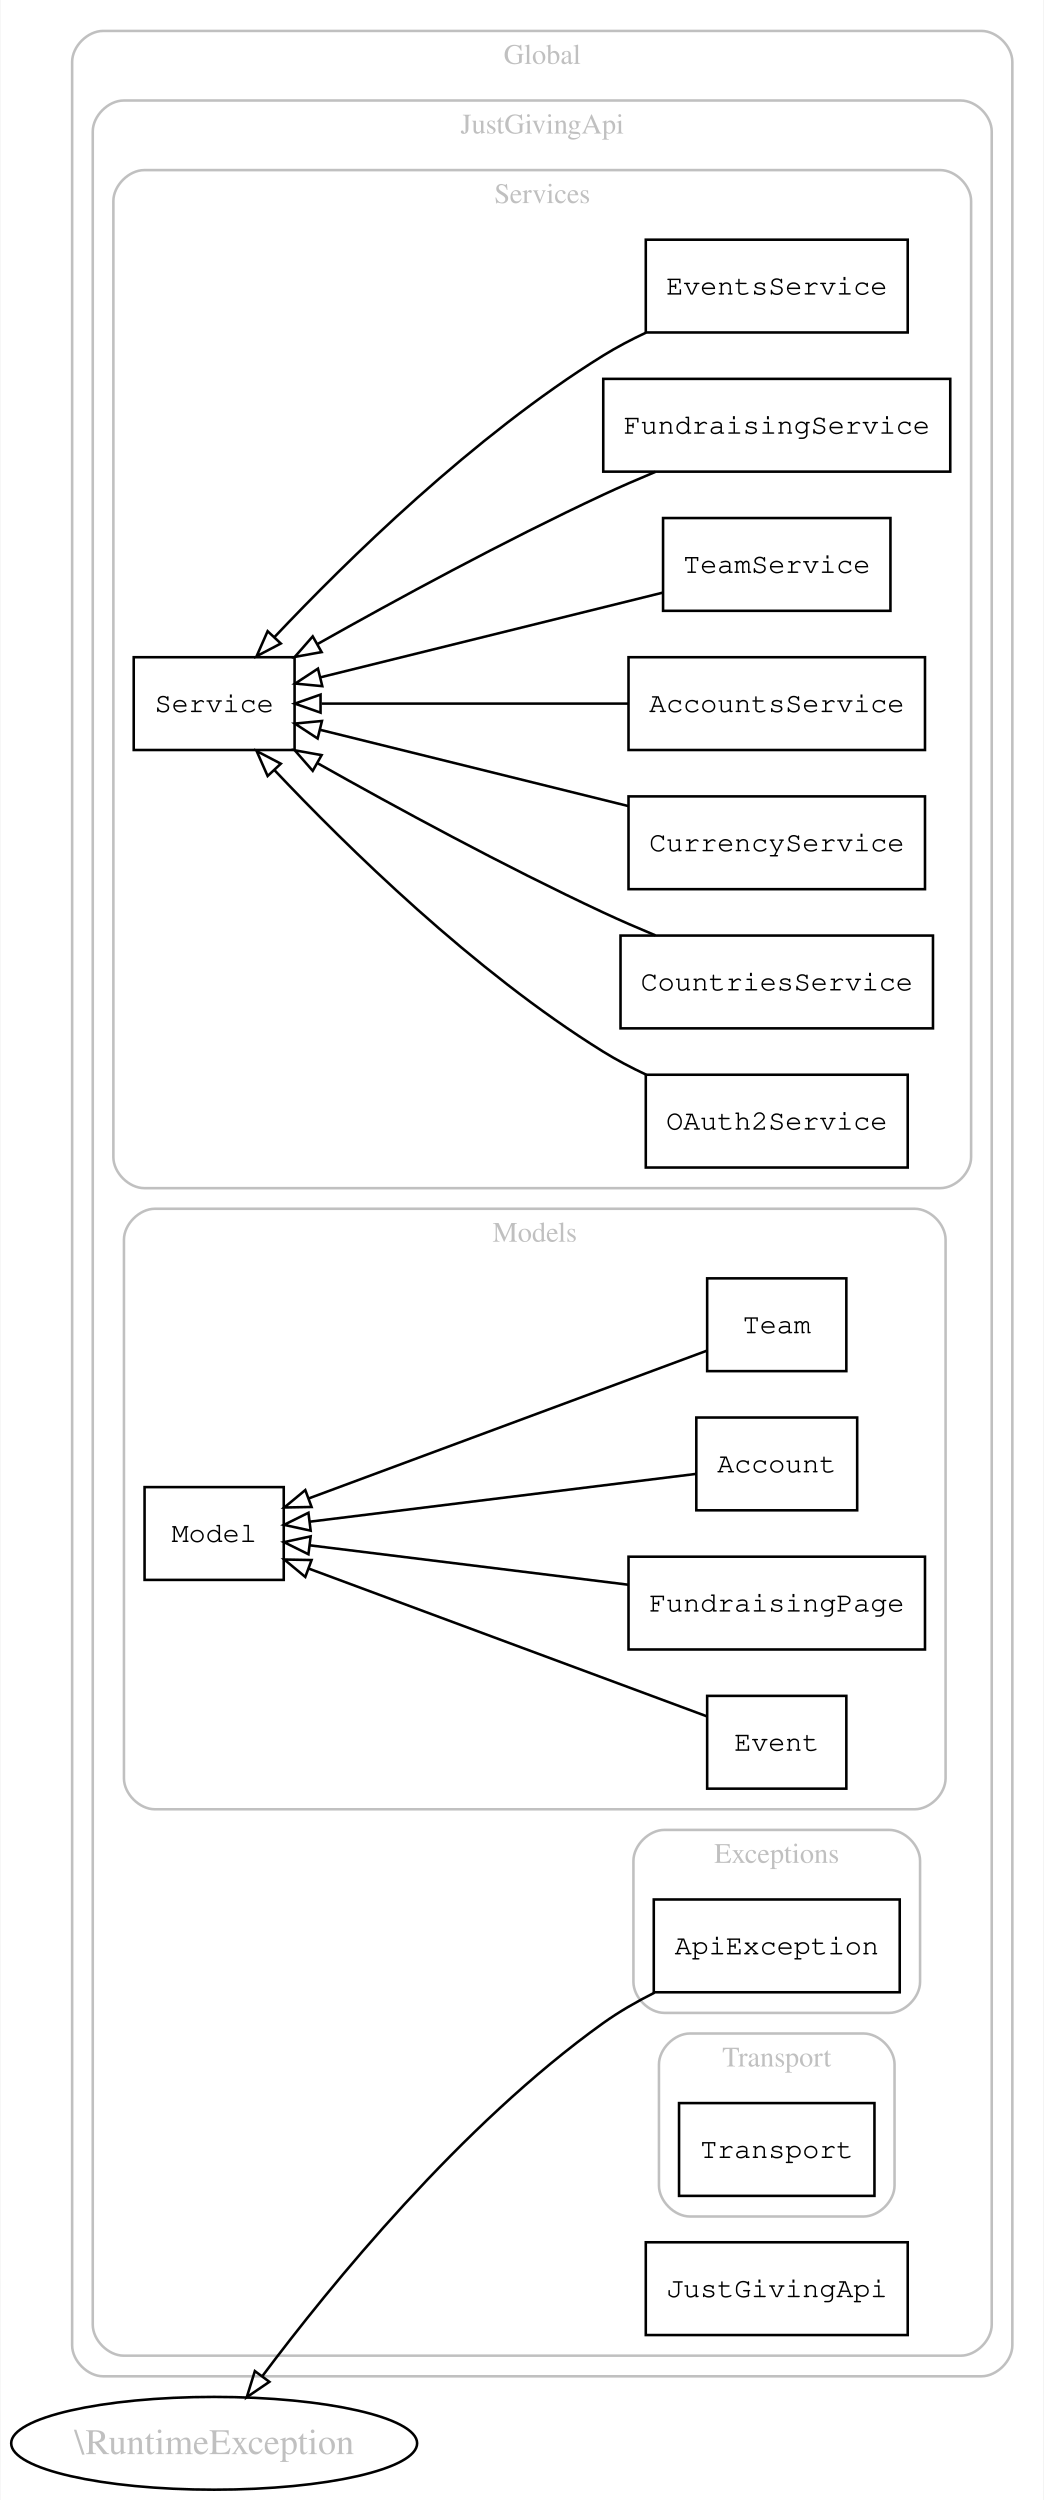
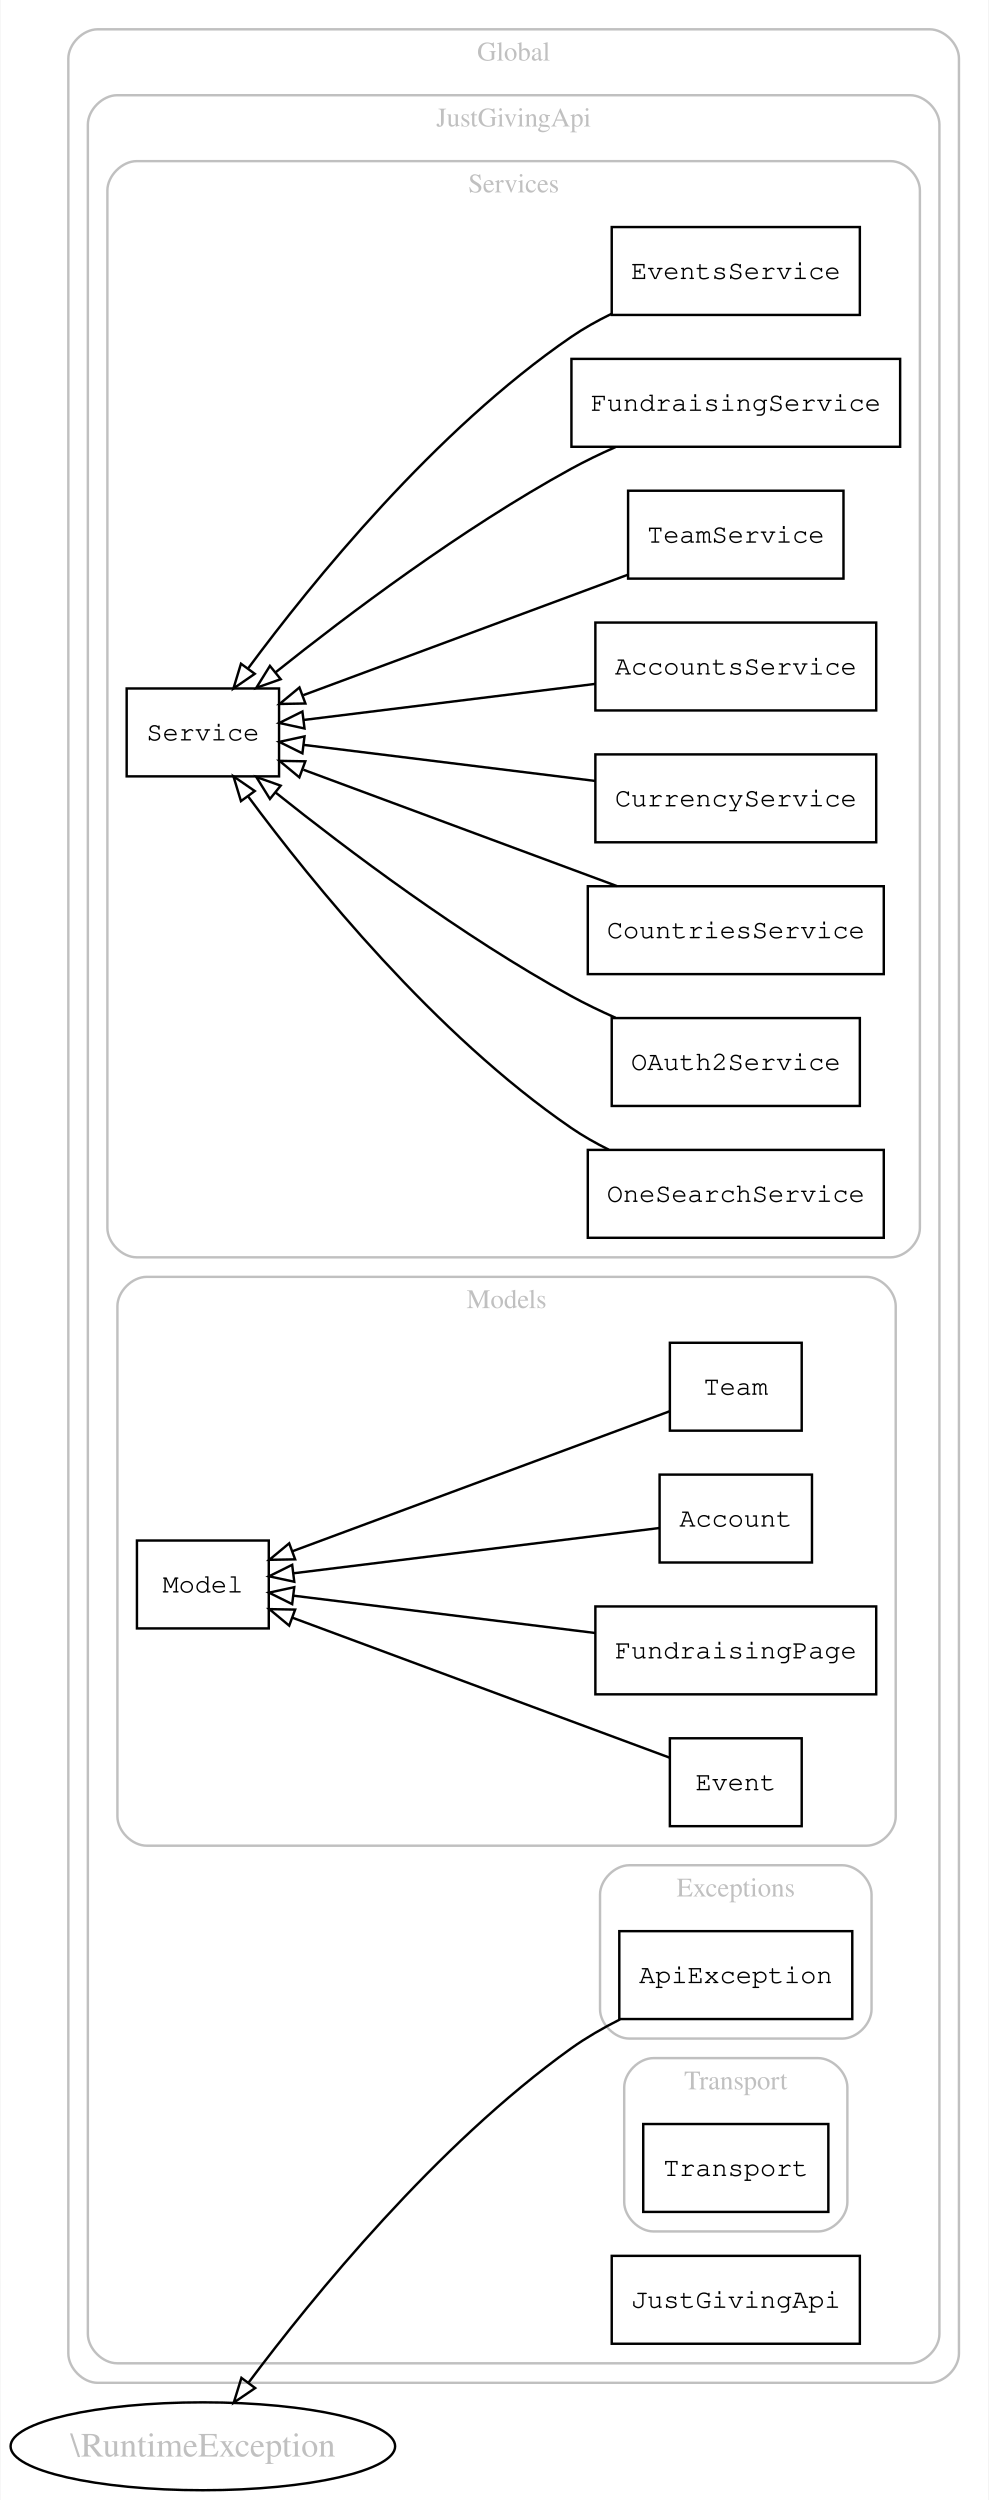
- <svg xmlns="http://www.w3.org/2000/svg" width="405pt" height="970pt" viewBox="0.00 0.00 404.57 970.00">
-   <g id="graph0" class="graph" transform="scale(1 1) rotate(0) translate(4 966)">
-     <polygon fill="#ffffff" stroke="transparent" points="-4,4 -4,-966 400.573,-966 400.573,4 -4,4" />
+ <svg xmlns="http://www.w3.org/2000/svg" width="405pt" height="1024pt" viewBox="0.00 0.00 404.57 1024.00">
+   <g id="graph0" class="graph" transform="scale(1 1) rotate(0) translate(4 1020)">
+     <polygon fill="#ffffff" stroke="transparent" points="-4,4 -4,-1020 400.573,-1020 400.573,4 -4,4" />
    <g id="clust1" class="cluster">
-       <path fill="none" stroke="#c0c0c0" d="M35.773,-44C35.773,-44 376.573,-44 376.573,-44 382.573,-44 388.573,-50 388.573,-56 388.573,-56 388.573,-942 388.573,-942 388.573,-948 382.573,-954 376.573,-954 376.573,-954 35.773,-954 35.773,-954 29.773,-954 23.773,-948 23.773,-942 23.773,-942 23.773,-56 23.773,-56 23.773,-50 29.773,-44 35.773,-44" />
-       <text text-anchor="middle" x="206.173" y="-941.2" font-family="Times,serif" font-size="11.00" fill="#c0c0c0">Global</text>
+       <path fill="none" stroke="#c0c0c0" d="M35.773,-44C35.773,-44 376.573,-44 376.573,-44 382.573,-44 388.573,-50 388.573,-56 388.573,-56 388.573,-996 388.573,-996 388.573,-1002 382.573,-1008 376.573,-1008 376.573,-1008 35.773,-1008 35.773,-1008 29.773,-1008 23.773,-1002 23.773,-996 23.773,-996 23.773,-56 23.773,-56 23.773,-50 29.773,-44 35.773,-44" />
+       <text text-anchor="middle" x="206.173" y="-995.2" font-family="Times,serif" font-size="11.00" fill="#c0c0c0">Global</text>
    </g>
    <g id="clust2" class="cluster">
-       <path fill="none" stroke="#c0c0c0" d="M43.773,-52C43.773,-52 368.573,-52 368.573,-52 374.573,-52 380.573,-58 380.573,-64 380.573,-64 380.573,-915 380.573,-915 380.573,-921 374.573,-927 368.573,-927 368.573,-927 43.773,-927 43.773,-927 37.773,-927 31.773,-921 31.773,-915 31.773,-915 31.773,-64 31.773,-64 31.773,-58 37.773,-52 43.773,-52" />
-       <text text-anchor="middle" x="206.173" y="-914.2" font-family="Times,serif" font-size="11.00" fill="#c0c0c0">JustGivingApi</text>
+       <path fill="none" stroke="#c0c0c0" d="M43.773,-52C43.773,-52 368.573,-52 368.573,-52 374.573,-52 380.573,-58 380.573,-64 380.573,-64 380.573,-969 380.573,-969 380.573,-975 374.573,-981 368.573,-981 368.573,-981 43.773,-981 43.773,-981 37.773,-981 31.773,-975 31.773,-969 31.773,-969 31.773,-64 31.773,-64 31.773,-58 37.773,-52 43.773,-52" />
+       <text text-anchor="middle" x="206.173" y="-968.2" font-family="Times,serif" font-size="11.00" fill="#c0c0c0">JustGivingApi</text>
    </g>
    <g id="clust3" class="cluster">
      <path fill="none" stroke="#c0c0c0" d="M253.557,-185C253.557,-185 340.77,-185 340.77,-185 346.77,-185 352.77,-191 352.77,-197 352.77,-197 352.77,-244 352.77,-244 352.77,-250 346.77,-256 340.77,-256 340.77,-256 253.557,-256 253.557,-256 247.557,-256 241.557,-250 241.557,-244 241.557,-244 241.557,-197 241.557,-197 241.557,-191 247.557,-185 253.557,-185" />
      <text text-anchor="middle" x="297.163" y="-243.2" font-family="Times,serif" font-size="11.00" fill="#c0c0c0">Exceptions</text>
    </g>
    <g id="clust4" class="cluster">
-       <path fill="none" stroke="#c0c0c0" d="M51.773,-505C51.773,-505 360.573,-505 360.573,-505 366.573,-505 372.573,-511 372.573,-517 372.573,-517 372.573,-888 372.573,-888 372.573,-894 366.573,-900 360.573,-900 360.573,-900 51.773,-900 51.773,-900 45.773,-900 39.773,-894 39.773,-888 39.773,-888 39.773,-517 39.773,-517 39.773,-511 45.773,-505 51.773,-505" />
-       <text text-anchor="middle" x="206.173" y="-887.2" font-family="Times,serif" font-size="11.00" fill="#c0c0c0">Services</text>
+       <path fill="none" stroke="#c0c0c0" d="M51.773,-505C51.773,-505 360.573,-505 360.573,-505 366.573,-505 372.573,-511 372.573,-517 372.573,-517 372.573,-942 372.573,-942 372.573,-948 366.573,-954 360.573,-954 360.573,-954 51.773,-954 51.773,-954 45.773,-954 39.773,-948 39.773,-942 39.773,-942 39.773,-517 39.773,-517 39.773,-511 45.773,-505 51.773,-505" />
+       <text text-anchor="middle" x="206.173" y="-941.2" font-family="Times,serif" font-size="11.00" fill="#c0c0c0">Services</text>
    </g>
    <g id="clust5" class="cluster">
      <path fill="none" stroke="#c0c0c0" d="M55.877,-264C55.877,-264 350.671,-264 350.671,-264 356.671,-264 362.671,-270 362.671,-276 362.671,-276 362.671,-485 362.671,-485 362.671,-491 356.671,-497 350.671,-497 350.671,-497 55.877,-497 55.877,-497 49.877,-497 43.877,-491 43.877,-485 43.877,-485 43.877,-276 43.877,-276 43.877,-270 49.877,-264 55.877,-264" />
      <text text-anchor="middle" x="203.274" y="-484.2" font-family="Times,serif" font-size="11.00" fill="#c0c0c0">Models</text>
    </g>
    <g id="clust6" class="cluster">
      <path fill="none" stroke="#c0c0c0" d="M263.459,-106C263.459,-106 330.868,-106 330.868,-106 336.868,-106 342.868,-112 342.868,-118 342.868,-118 342.868,-165 342.868,-165 342.868,-171 336.868,-177 330.868,-177 330.868,-177 263.459,-177 263.459,-177 257.459,-177 251.459,-171 251.459,-165 251.459,-165 251.459,-118 251.459,-118 251.459,-112 257.459,-106 263.459,-106" />
      <text text-anchor="middle" x="297.163" y="-164.2" font-family="Times,serif" font-size="11.00" fill="#c0c0c0">Transport</text>
    </g>
    <g id="node1" class="node">
      <polygon fill="none" stroke="#000000" points="344.877,-229 249.45,-229 249.45,-193 344.877,-193 344.877,-229" />
      <text text-anchor="middle" x="297.163" y="-207.7" font-family="Courier,monospace" font-size="11.00" fill="#000000">ApiException</text>
    </g>
-     <g id="node17" class="node">
+     <g id="node18" class="node">
      <ellipse fill="none" stroke="#000000" cx="78.877" cy="-18" rx="78.754" ry="18" />
      <text text-anchor="middle" x="78.877" y="-13.8" font-family="Times,serif" font-size="14.00" fill="#c0c0c0">\RuntimeException</text>
    </g>
    <g id="edge1" class="edge">
      <path fill="none" stroke="#000000" d="M249.762,-192.862C242.792,-189.365 235.899,-185.4 229.754,-181 174.548,-141.474 123.907,-79.209 97.669,-44.184" />
      <polygon fill="none" stroke="#000000" points="100.298,-41.853 91.536,-35.896 94.671,-46.017 100.298,-41.853" />
    </g>
    <g id="node2" class="node">
-       <polygon fill="none" stroke="#000000" points="347.978,-873 246.349,-873 246.349,-837 347.978,-837 347.978,-873" />
-       <text text-anchor="middle" x="297.163" y="-851.7" font-family="Courier,monospace" font-size="11.00" fill="#000000">EventsService</text>
+       <polygon fill="none" stroke="#000000" points="347.978,-927 246.349,-927 246.349,-891 347.978,-891 347.978,-927" />
+       <text text-anchor="middle" x="297.163" y="-905.7" font-family="Courier,monospace" font-size="11.00" fill="#000000">EventsService</text>
    </g>
    <g id="node5" class="node">
-       <polygon fill="none" stroke="#000000" points="110.085,-711 47.669,-711 47.669,-675 110.085,-675 110.085,-711" />
-       <text text-anchor="middle" x="78.877" y="-689.7" font-family="Courier,monospace" font-size="11.00" fill="#000000">Service</text>
+       <polygon fill="none" stroke="#000000" points="110.085,-738 47.669,-738 47.669,-702 110.085,-702 110.085,-738" />
+       <text text-anchor="middle" x="78.877" y="-716.7" font-family="Courier,monospace" font-size="11.00" fill="#000000">Service</text>
    </g>
    <g id="edge2" class="edge">
-       <path fill="none" stroke="#000000" d="M246.512,-836.978C240.712,-834.257 235.002,-831.258 229.754,-828 179.584,-796.864 130.29,-748.46 102.325,-718.857" />
-       <polygon fill="none" stroke="#000000" points="104.738,-716.314 95.353,-711.398 99.624,-721.093 104.738,-716.314" />
+       <path fill="none" stroke="#000000" d="M246.211,-891.44C240.463,-888.638 234.849,-885.493 229.754,-882 173.937,-843.736 123.526,-781.47 97.49,-746.321" />
+       <polygon fill="none" stroke="#000000" points="100.135,-744.008 91.408,-738 94.484,-748.139 100.135,-744.008" />
    </g>
    <g id="node3" class="node">
-       <polygon fill="none" stroke="#000000" points="364.483,-819 229.844,-819 229.844,-783 364.483,-783 364.483,-819" />
-       <text text-anchor="middle" x="297.163" y="-797.7" font-family="Courier,monospace" font-size="11.00" fill="#000000">FundraisingService</text>
+       <polygon fill="none" stroke="#000000" points="364.483,-873 229.844,-873 229.844,-837 364.483,-837 364.483,-873" />
+       <text text-anchor="middle" x="297.163" y="-851.7" font-family="Courier,monospace" font-size="11.00" fill="#000000">FundraisingService</text>
    </g>
    <g id="edge3" class="edge">
-       <path fill="none" stroke="#000000" d="M250.095,-782.931C243.218,-780.065 236.265,-777.04 229.754,-774 191.426,-756.104 149.096,-733.08 119.053,-716.156" />
-       <polygon fill="none" stroke="#000000" points="120.568,-712.992 110.142,-711.112 117.12,-719.084 120.568,-712.992" />
+       <path fill="none" stroke="#000000" d="M247.921,-836.889C241.698,-834.133 235.503,-831.149 229.754,-828 185.077,-803.529 138.026,-768.081 108.581,-744.554" />
+       <polygon fill="none" stroke="#000000" points="110.742,-741.801 100.759,-738.254 106.351,-747.253 110.742,-741.801" />
    </g>
    <g id="node4" class="node">
-       <polygon fill="none" stroke="#000000" points="341.276,-765 253.051,-765 253.051,-729 341.276,-729 341.276,-765" />
-       <text text-anchor="middle" x="297.163" y="-743.7" font-family="Courier,monospace" font-size="11.00" fill="#000000">TeamService</text>
+       <polygon fill="none" stroke="#000000" points="341.276,-819 253.051,-819 253.051,-783 341.276,-783 341.276,-819" />
+       <text text-anchor="middle" x="297.163" y="-797.7" font-family="Courier,monospace" font-size="11.00" fill="#000000">TeamService</text>
    </g>
    <g id="edge4" class="edge">
-       <path fill="none" stroke="#000000" d="M252.99,-736.072C214.108,-726.454 157.93,-712.556 119.991,-703.171" />
-       <polygon fill="none" stroke="#000000" points="120.831,-699.773 110.283,-700.769 119.15,-706.568 120.831,-699.773" />
+       <path fill="none" stroke="#000000" d="M252.99,-784.608C214.108,-770.18 157.93,-749.334 119.991,-735.256" />
+       <polygon fill="none" stroke="#000000" points="120.876,-731.851 110.283,-731.654 118.44,-738.414 120.876,-731.851" />
    </g>
    <g id="node6" class="node">
-       <polygon fill="none" stroke="#000000" points="354.68,-711 239.647,-711 239.647,-675 354.68,-675 354.68,-711" />
-       <text text-anchor="middle" x="297.163" y="-689.7" font-family="Courier,monospace" font-size="11.00" fill="#000000">AccountsService</text>
+       <polygon fill="none" stroke="#000000" points="354.68,-765 239.647,-765 239.647,-729 354.68,-729 354.68,-765" />
+       <text text-anchor="middle" x="297.163" y="-743.7" font-family="Courier,monospace" font-size="11.00" fill="#000000">AccountsService</text>
    </g>
    <g id="edge5" class="edge">
-       <path fill="none" stroke="#000000" d="M239.526,-693C202.141,-693 154.296,-693 120.576,-693" />
-       <polygon fill="none" stroke="#000000" points="120.156,-689.5 110.156,-693 120.156,-696.5 120.156,-689.5" />
+       <path fill="none" stroke="#000000" d="M239.526,-739.871C201.979,-735.227 153.881,-729.277 120.139,-725.104" />
+       <polygon fill="none" stroke="#000000" points="120.51,-721.623 110.156,-723.869 119.65,-728.57 120.51,-721.623" />
    </g>
    <g id="node7" class="node">
-       <polygon fill="none" stroke="#000000" points="354.68,-657 239.647,-657 239.647,-621 354.68,-621 354.68,-657" />
-       <text text-anchor="middle" x="297.163" y="-635.7" font-family="Courier,monospace" font-size="11.00" fill="#000000">CurrencyService</text>
+       <polygon fill="none" stroke="#000000" points="354.68,-711 239.647,-711 239.647,-675 354.68,-675 354.68,-711" />
+       <text text-anchor="middle" x="297.163" y="-689.7" font-family="Courier,monospace" font-size="11.00" fill="#000000">CurrencyService</text>
    </g>
    <g id="edge6" class="edge">
-       <path fill="none" stroke="#000000" d="M239.526,-653.259C201.979,-662.547 153.881,-674.445 120.139,-682.793" />
-       <polygon fill="none" stroke="#000000" points="119.022,-679.463 110.156,-685.262 120.704,-686.258 119.022,-679.463" />
+       <path fill="none" stroke="#000000" d="M239.526,-700.129C201.979,-704.773 153.881,-710.723 120.139,-714.896" />
+       <polygon fill="none" stroke="#000000" points="119.65,-711.43 110.156,-716.131 120.51,-718.377 119.65,-711.43" />
    </g>
    <g id="node8" class="node">
-       <polygon fill="none" stroke="#000000" points="357.781,-603 236.546,-603 236.546,-567 357.781,-567 357.781,-603" />
-       <text text-anchor="middle" x="297.163" y="-581.7" font-family="Courier,monospace" font-size="11.00" fill="#000000">CountriesService</text>
+       <polygon fill="none" stroke="#000000" points="357.781,-657 236.546,-657 236.546,-621 357.781,-621 357.781,-657" />
+       <text text-anchor="middle" x="297.163" y="-635.7" font-family="Courier,monospace" font-size="11.00" fill="#000000">CountriesService</text>
    </g>
    <g id="edge7" class="edge">
-       <path fill="none" stroke="#000000" d="M250.095,-603.069C243.218,-605.935 236.265,-608.96 229.754,-612 191.426,-629.896 149.096,-652.92 119.053,-669.844" />
-       <polygon fill="none" stroke="#000000" points="117.12,-666.916 110.142,-674.888 120.568,-673.008 117.12,-666.916" />
+       <path fill="none" stroke="#000000" d="M248.447,-657.077C209.856,-671.397 156.548,-691.178 120.064,-704.716" />
+       <polygon fill="none" stroke="#000000" points="118.404,-701.599 110.246,-708.36 120.839,-708.162 118.404,-701.599" />
    </g>
    <g id="node9" class="node">
-       <polygon fill="none" stroke="#000000" points="347.978,-549 246.349,-549 246.349,-513 347.978,-513 347.978,-549" />
-       <text text-anchor="middle" x="297.163" y="-527.7" font-family="Courier,monospace" font-size="11.00" fill="#000000">OAuth2Service</text>
+       <polygon fill="none" stroke="#000000" points="347.978,-603 246.349,-603 246.349,-567 347.978,-567 347.978,-603" />
+       <text text-anchor="middle" x="297.163" y="-581.7" font-family="Courier,monospace" font-size="11.00" fill="#000000">OAuth2Service</text>
    </g>
    <g id="edge9" class="edge">
-       <path fill="none" stroke="#000000" d="M246.512,-549.022C240.712,-551.743 235.002,-554.742 229.754,-558 179.584,-589.136 130.29,-637.54 102.325,-667.143" />
-       <polygon fill="none" stroke="#000000" points="99.624,-664.907 95.353,-674.602 104.738,-669.686 99.624,-664.907" />
+       <path fill="none" stroke="#000000" d="M247.921,-603.111C241.698,-605.867 235.503,-608.851 229.754,-612 185.077,-636.471 138.026,-671.919 108.581,-695.446" />
+       <polygon fill="none" stroke="#000000" points="106.351,-692.747 100.759,-701.746 110.742,-698.199 106.351,-692.747" />
    </g>
    <g id="node10" class="node">
+       <polygon fill="none" stroke="#000000" points="357.781,-549 236.546,-549 236.546,-513 357.781,-513 357.781,-549" />
+       <text text-anchor="middle" x="297.163" y="-527.7" font-family="Courier,monospace" font-size="11.00" fill="#000000">OneSearchService</text>
+     </g>
+     <g id="edge13" class="edge">
+       <path fill="none" stroke="#000000" d="M245.157,-549.078C239.778,-551.749 234.537,-554.721 229.754,-558 173.937,-596.264 123.526,-658.53 97.49,-693.679" />
+       <polygon fill="none" stroke="#000000" points="94.484,-691.861 91.408,-702 100.135,-695.992 94.484,-691.861" />
+     </g>
+     <g id="node11" class="node">
      <polygon fill="none" stroke="#000000" points="105.877,-389 51.877,-389 51.877,-353 105.877,-353 105.877,-389" />
      <text text-anchor="middle" x="78.877" y="-367.7" font-family="Courier,monospace" font-size="11.00" fill="#000000">Model</text>
    </g>
-     <g id="node11" class="node">
+     <g id="node12" class="node">
      <polygon fill="none" stroke="#000000" points="324.163,-470 270.163,-470 270.163,-434 324.163,-434 324.163,-470" />
      <text text-anchor="middle" x="297.163" y="-448.7" font-family="Courier,monospace" font-size="11.00" fill="#000000">Team</text>
    </g>
    <g id="edge8" class="edge">
      <path fill="none" stroke="#000000" d="M269.959,-441.905C230.964,-427.435 159.085,-400.763 115.466,-384.577" />
      <polygon fill="none" stroke="#000000" points="116.674,-381.292 106.081,-381.095 114.239,-387.855 116.674,-381.292" />
    </g>
-     <g id="node12" class="node">
+     <g id="node13" class="node">
      <polygon fill="none" stroke="#000000" points="328.371,-416 265.955,-416 265.955,-380 328.371,-380 328.371,-416" />
      <text text-anchor="middle" x="297.163" y="-394.7" font-family="Courier,monospace" font-size="11.00" fill="#000000">Account</text>
    </g>
    <g id="edge10" class="edge">
      <path fill="none" stroke="#000000" d="M265.888,-394.132C226.33,-389.238 158.295,-380.823 116.102,-375.604" />
      <polygon fill="none" stroke="#000000" points="116.319,-372.105 105.965,-374.351 115.46,-379.052 116.319,-372.105" />
    </g>
-     <g id="node13" class="node">
+     <g id="node14" class="node">
      <polygon fill="none" stroke="#000000" points="354.68,-362 239.647,-362 239.647,-326 354.68,-326 354.68,-362" />
      <text text-anchor="middle" x="297.163" y="-340.7" font-family="Courier,monospace" font-size="11.00" fill="#000000">FundraisingPage</text>
    </g>
    <g id="edge11" class="edge">
      <path fill="none" stroke="#000000" d="M239.526,-351.129C200.377,-355.972 149.756,-362.233 115.899,-366.421" />
      <polygon fill="none" stroke="#000000" points="115.455,-362.949 105.961,-367.65 116.315,-369.896 115.455,-362.949" />
    </g>
-     <g id="node14" class="node">
+     <g id="node15" class="node">
      <polygon fill="none" stroke="#000000" points="324.163,-308 270.163,-308 270.163,-272 324.163,-272 324.163,-308" />
      <text text-anchor="middle" x="297.163" y="-286.7" font-family="Courier,monospace" font-size="11.00" fill="#000000">Event</text>
    </g>
    <g id="edge12" class="edge">
      <path fill="none" stroke="#000000" d="M269.959,-300.095C230.964,-314.565 159.085,-341.237 115.466,-357.423" />
      <polygon fill="none" stroke="#000000" points="114.239,-354.145 106.081,-360.905 116.674,-360.708 114.239,-354.145" />
    </g>
-     <g id="node15" class="node">
+     <g id="node16" class="node">
      <polygon fill="none" stroke="#000000" points="335.074,-150 259.253,-150 259.253,-114 335.074,-114 335.074,-150" />
      <text text-anchor="middle" x="297.163" y="-128.7" font-family="Courier,monospace" font-size="11.00" fill="#000000">Transport</text>
    </g>
-     <g id="node16" class="node">
+     <g id="node17" class="node">
      <polygon fill="none" stroke="#000000" points="347.978,-96 246.349,-96 246.349,-60 347.978,-60 347.978,-96" />
      <text text-anchor="middle" x="297.163" y="-74.7" font-family="Courier,monospace" font-size="11.00" fill="#000000">JustGivingApi</text>
    </g>
  </g>
</svg>
